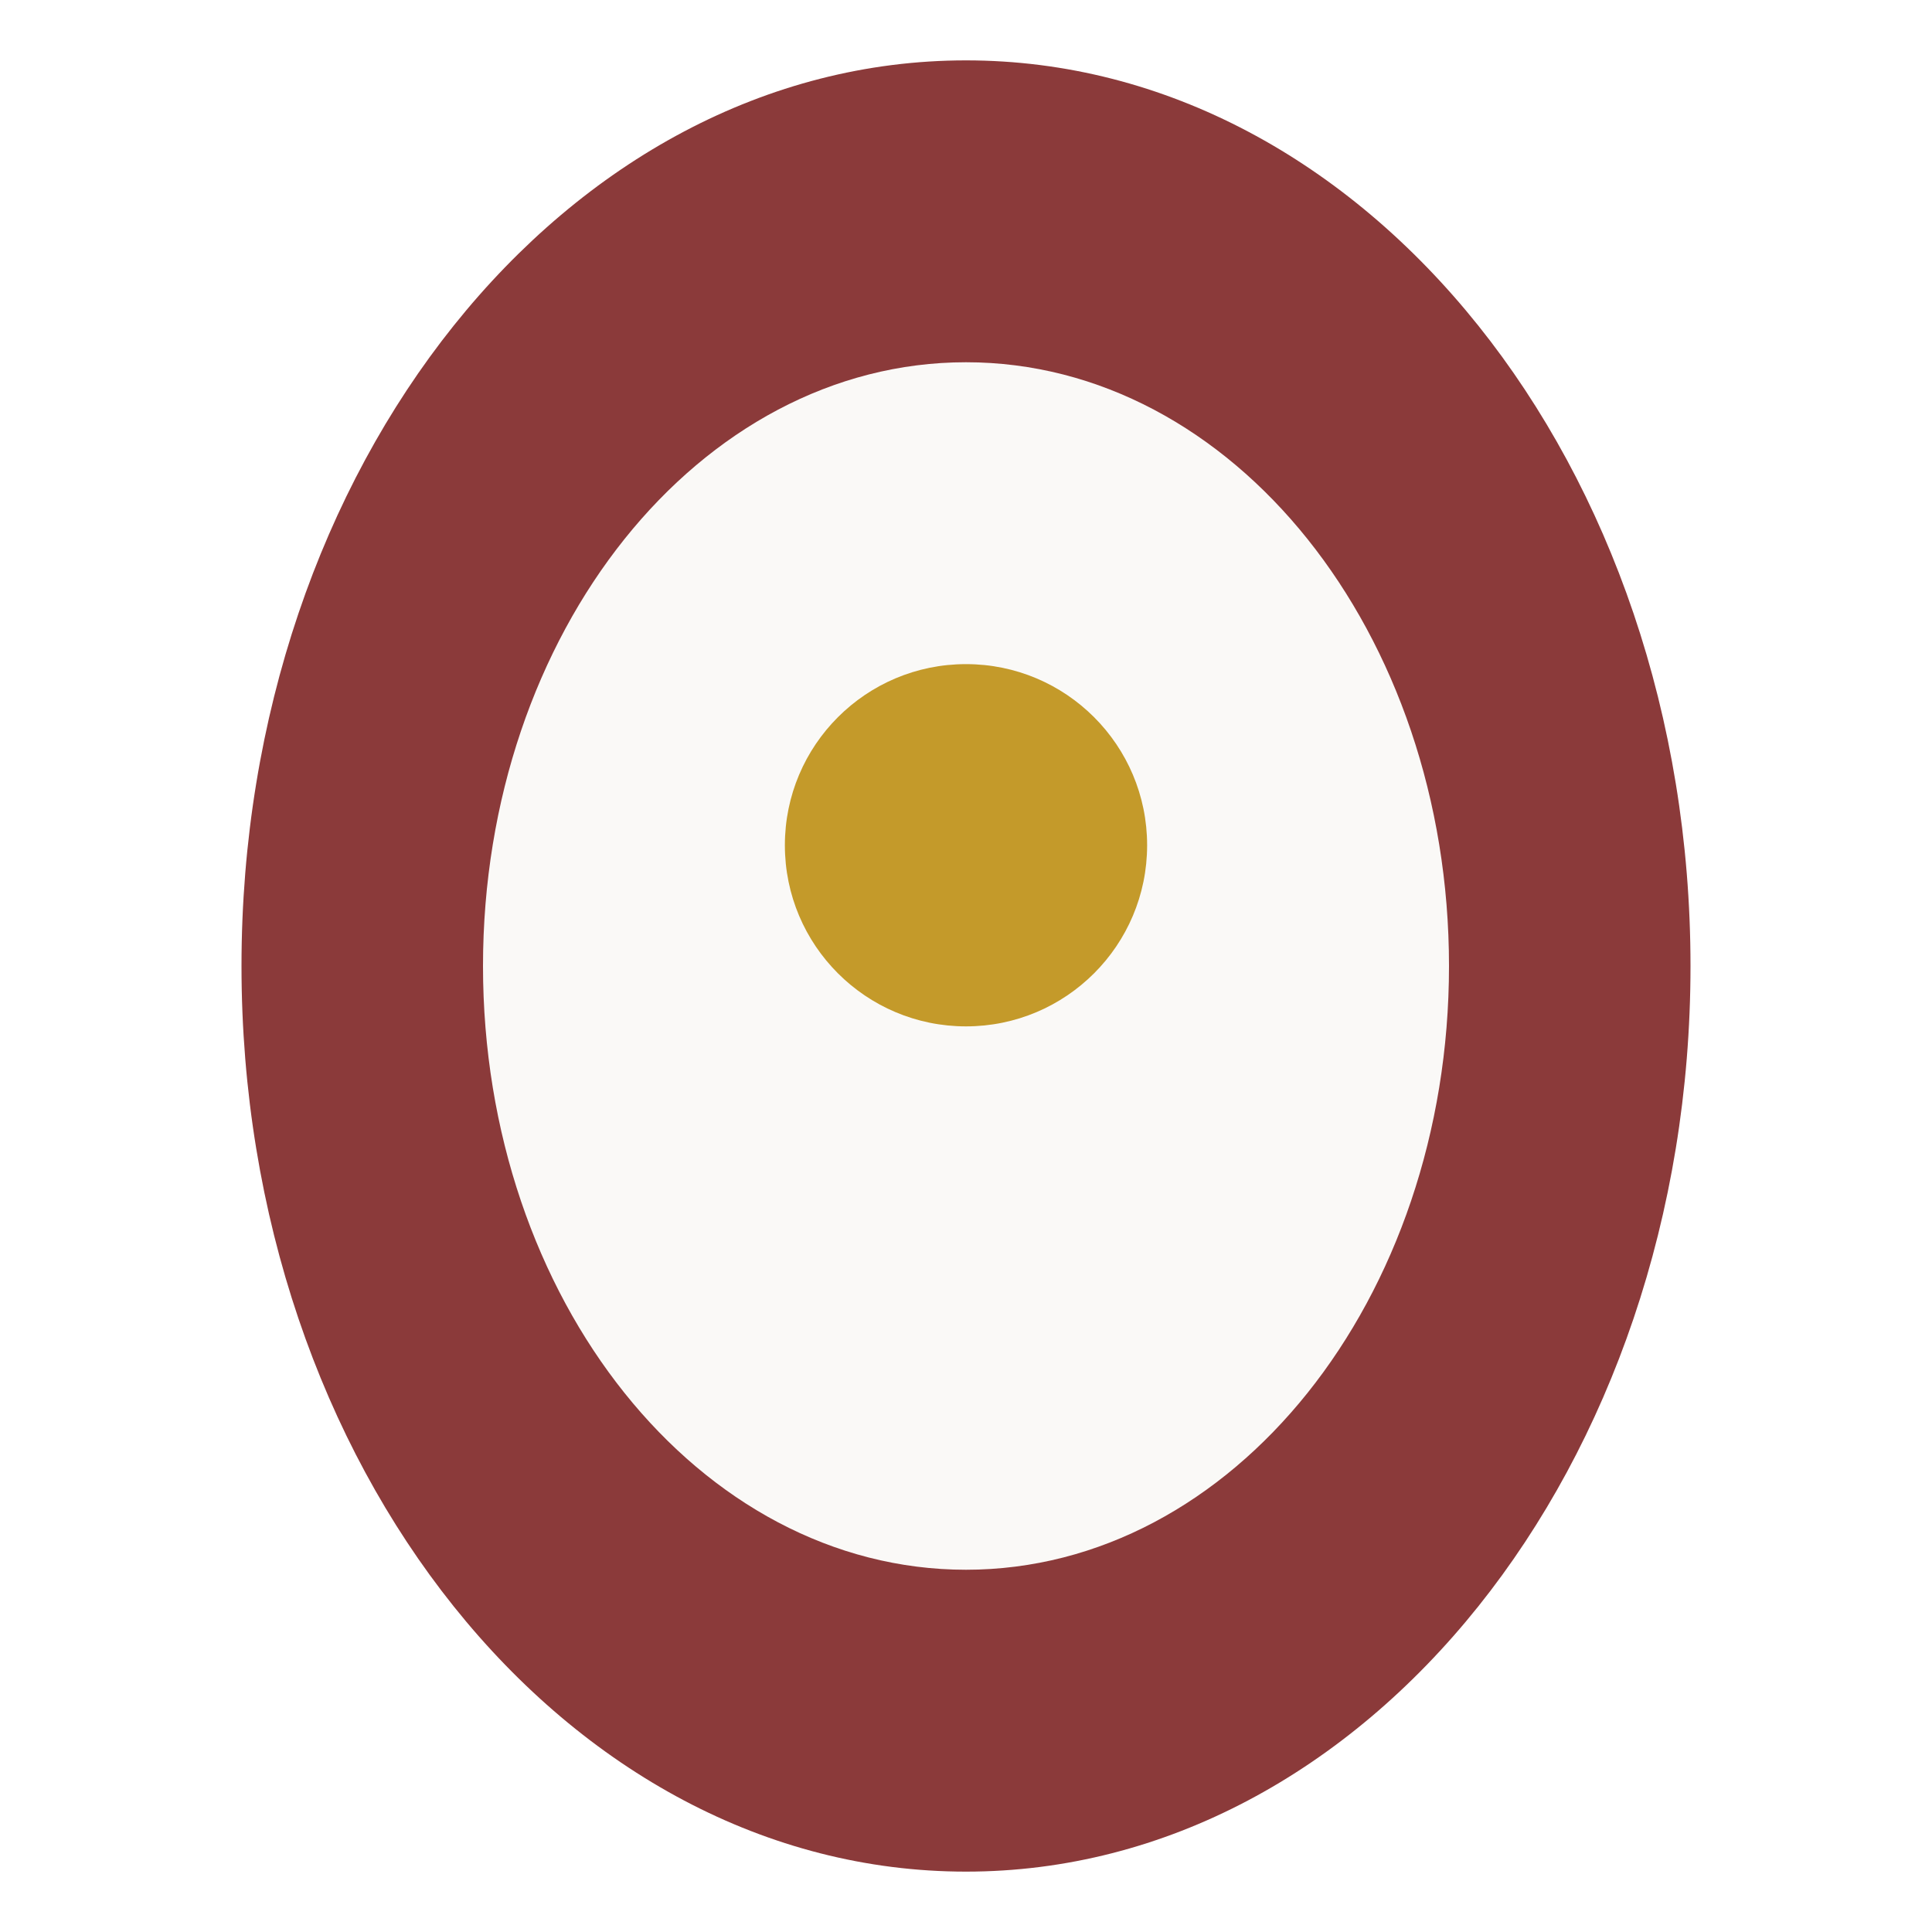
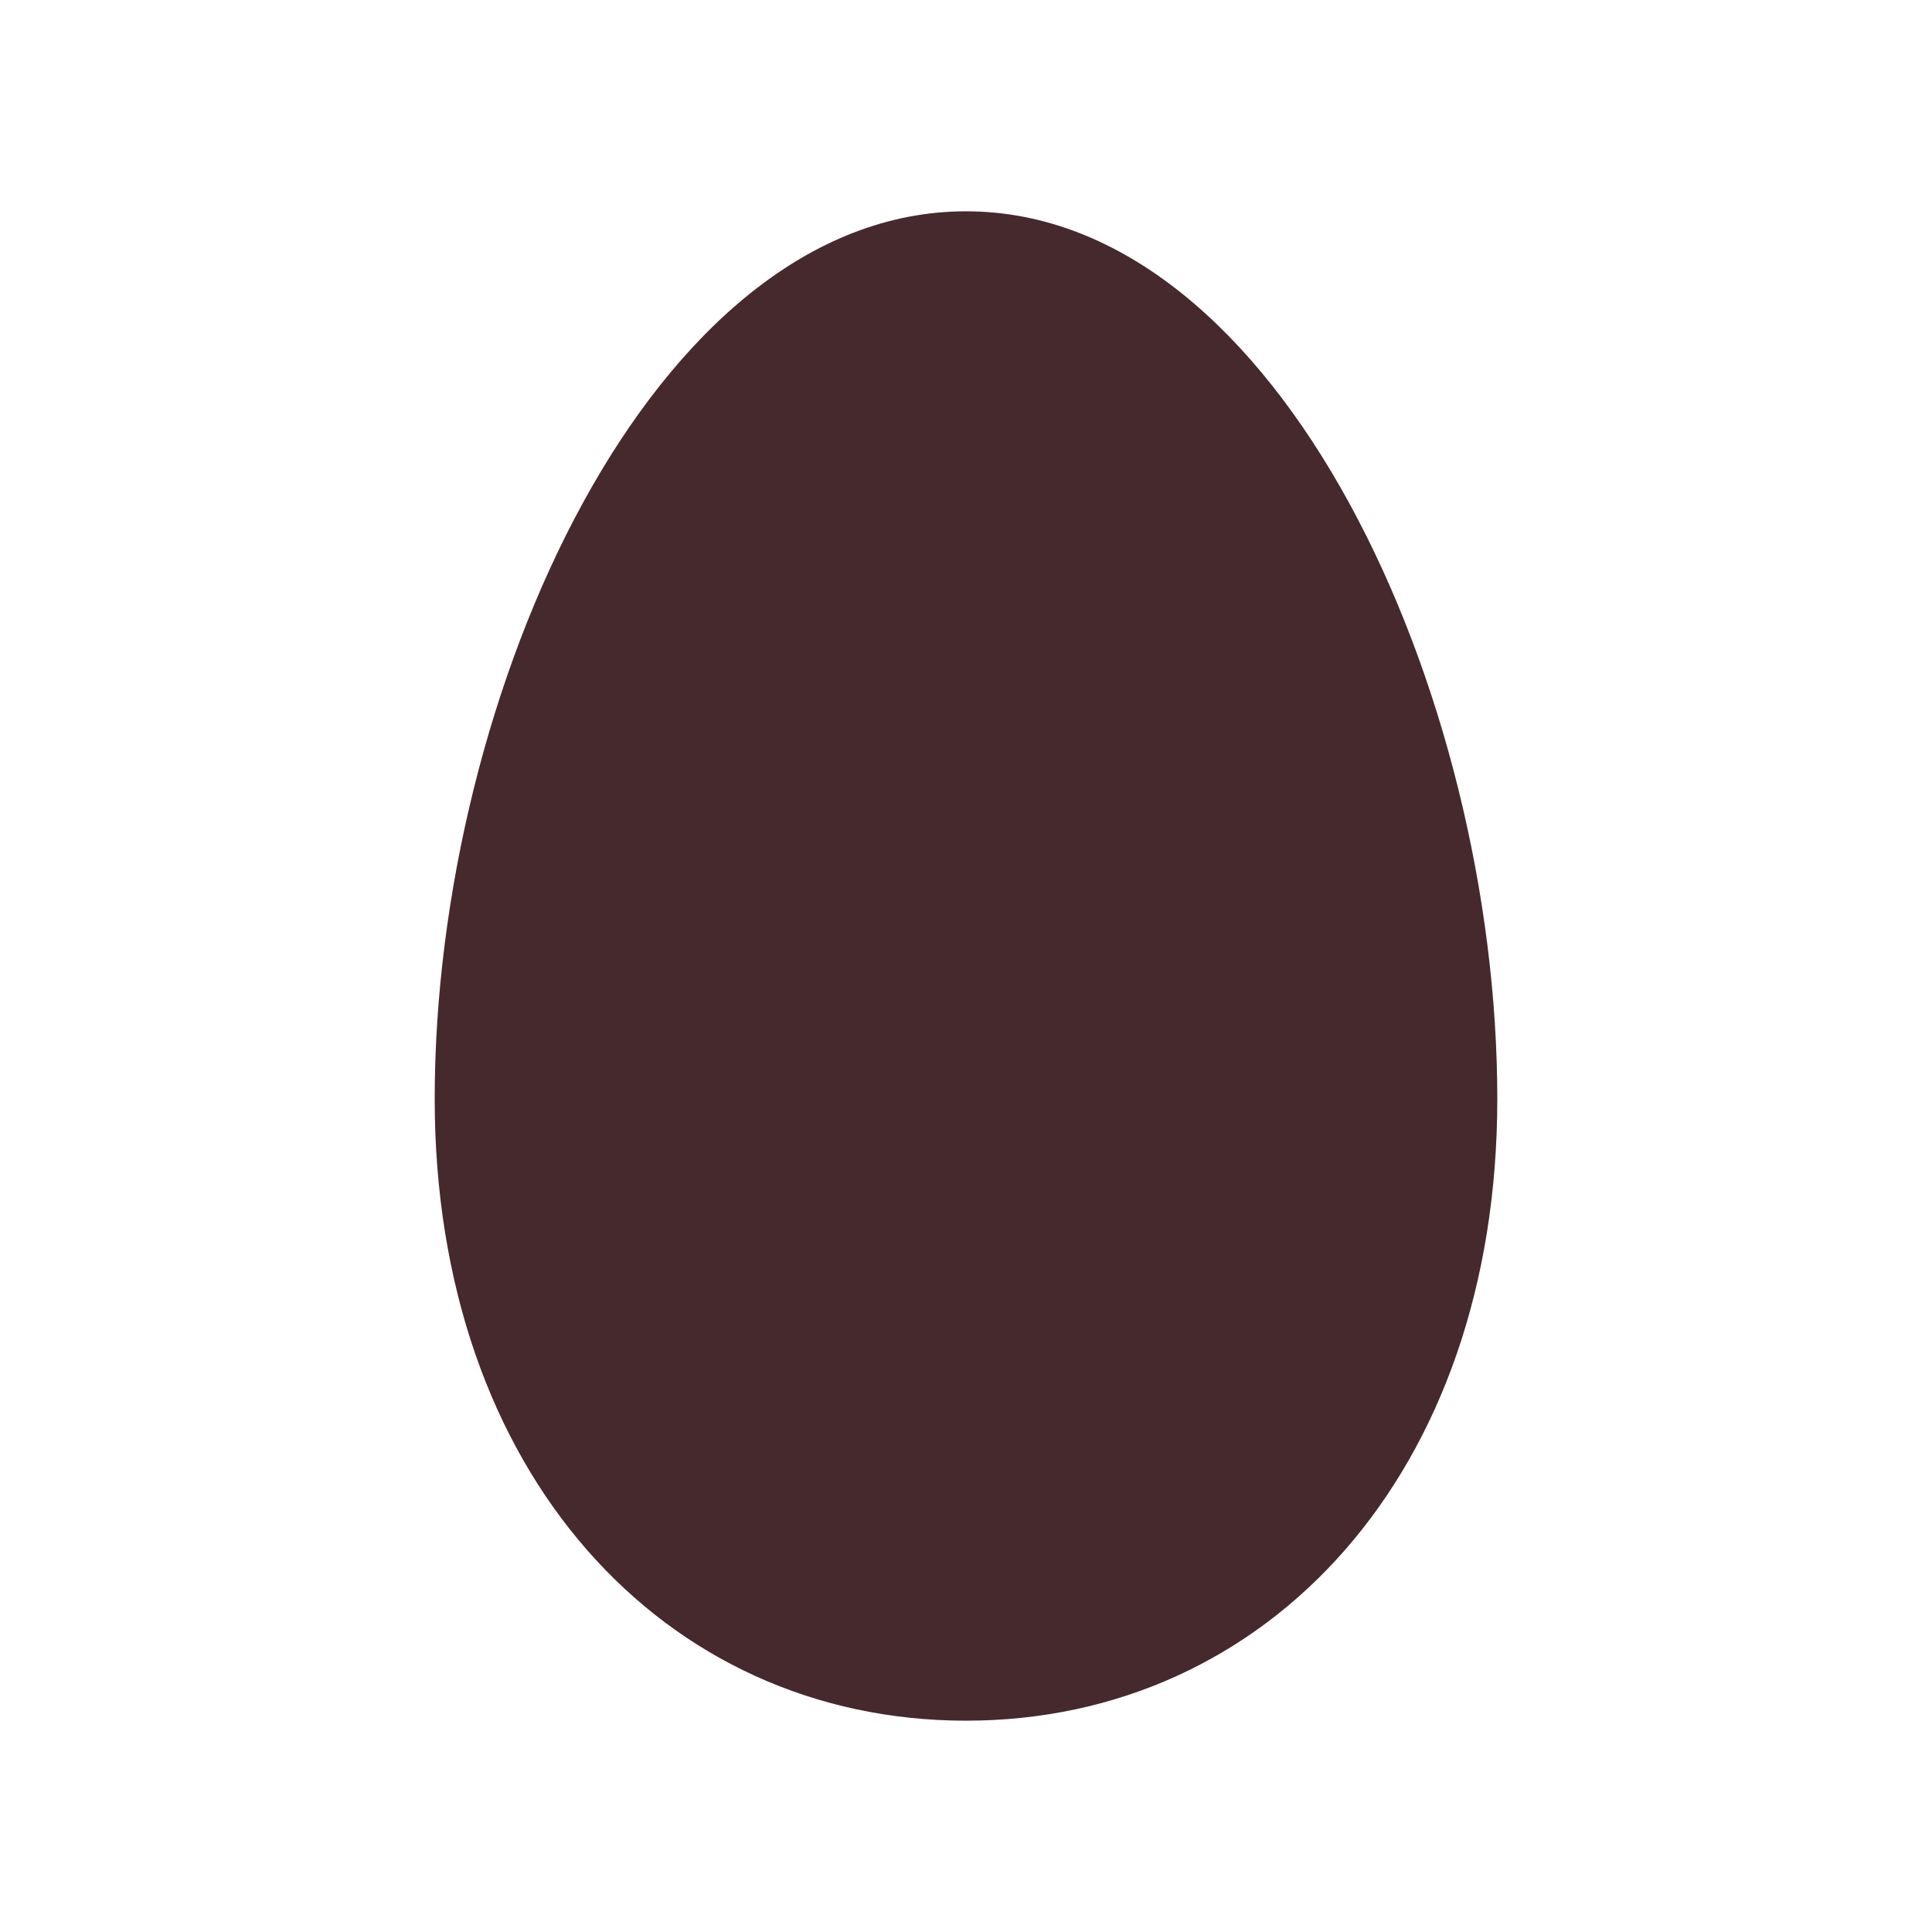
<svg xmlns="http://www.w3.org/2000/svg" viewBox="0 0 32 32">
-   <ellipse cx="16" cy="16" rx="12" ry="15" fill="#8B3A3A" />
-   <ellipse cx="16" cy="16" rx="8" ry="10" fill="#faf9f7" />
-   <circle cx="16" cy="14" r="3" fill="#c49a2a" />
+   <g transform="translate(5 2)">
+     <path fill="#46292c" d="M11 1.5 C 5.8 1.5 2.2 9.5 2.2 16.2 C 2.2 22.4 6 26.5 11 26.5 C 16 26.5 19.8 22.4 19.8 16.2 C 19.8 9.5 16.2 1.5 11 1.5 Z" />
+   </g>
</svg>
